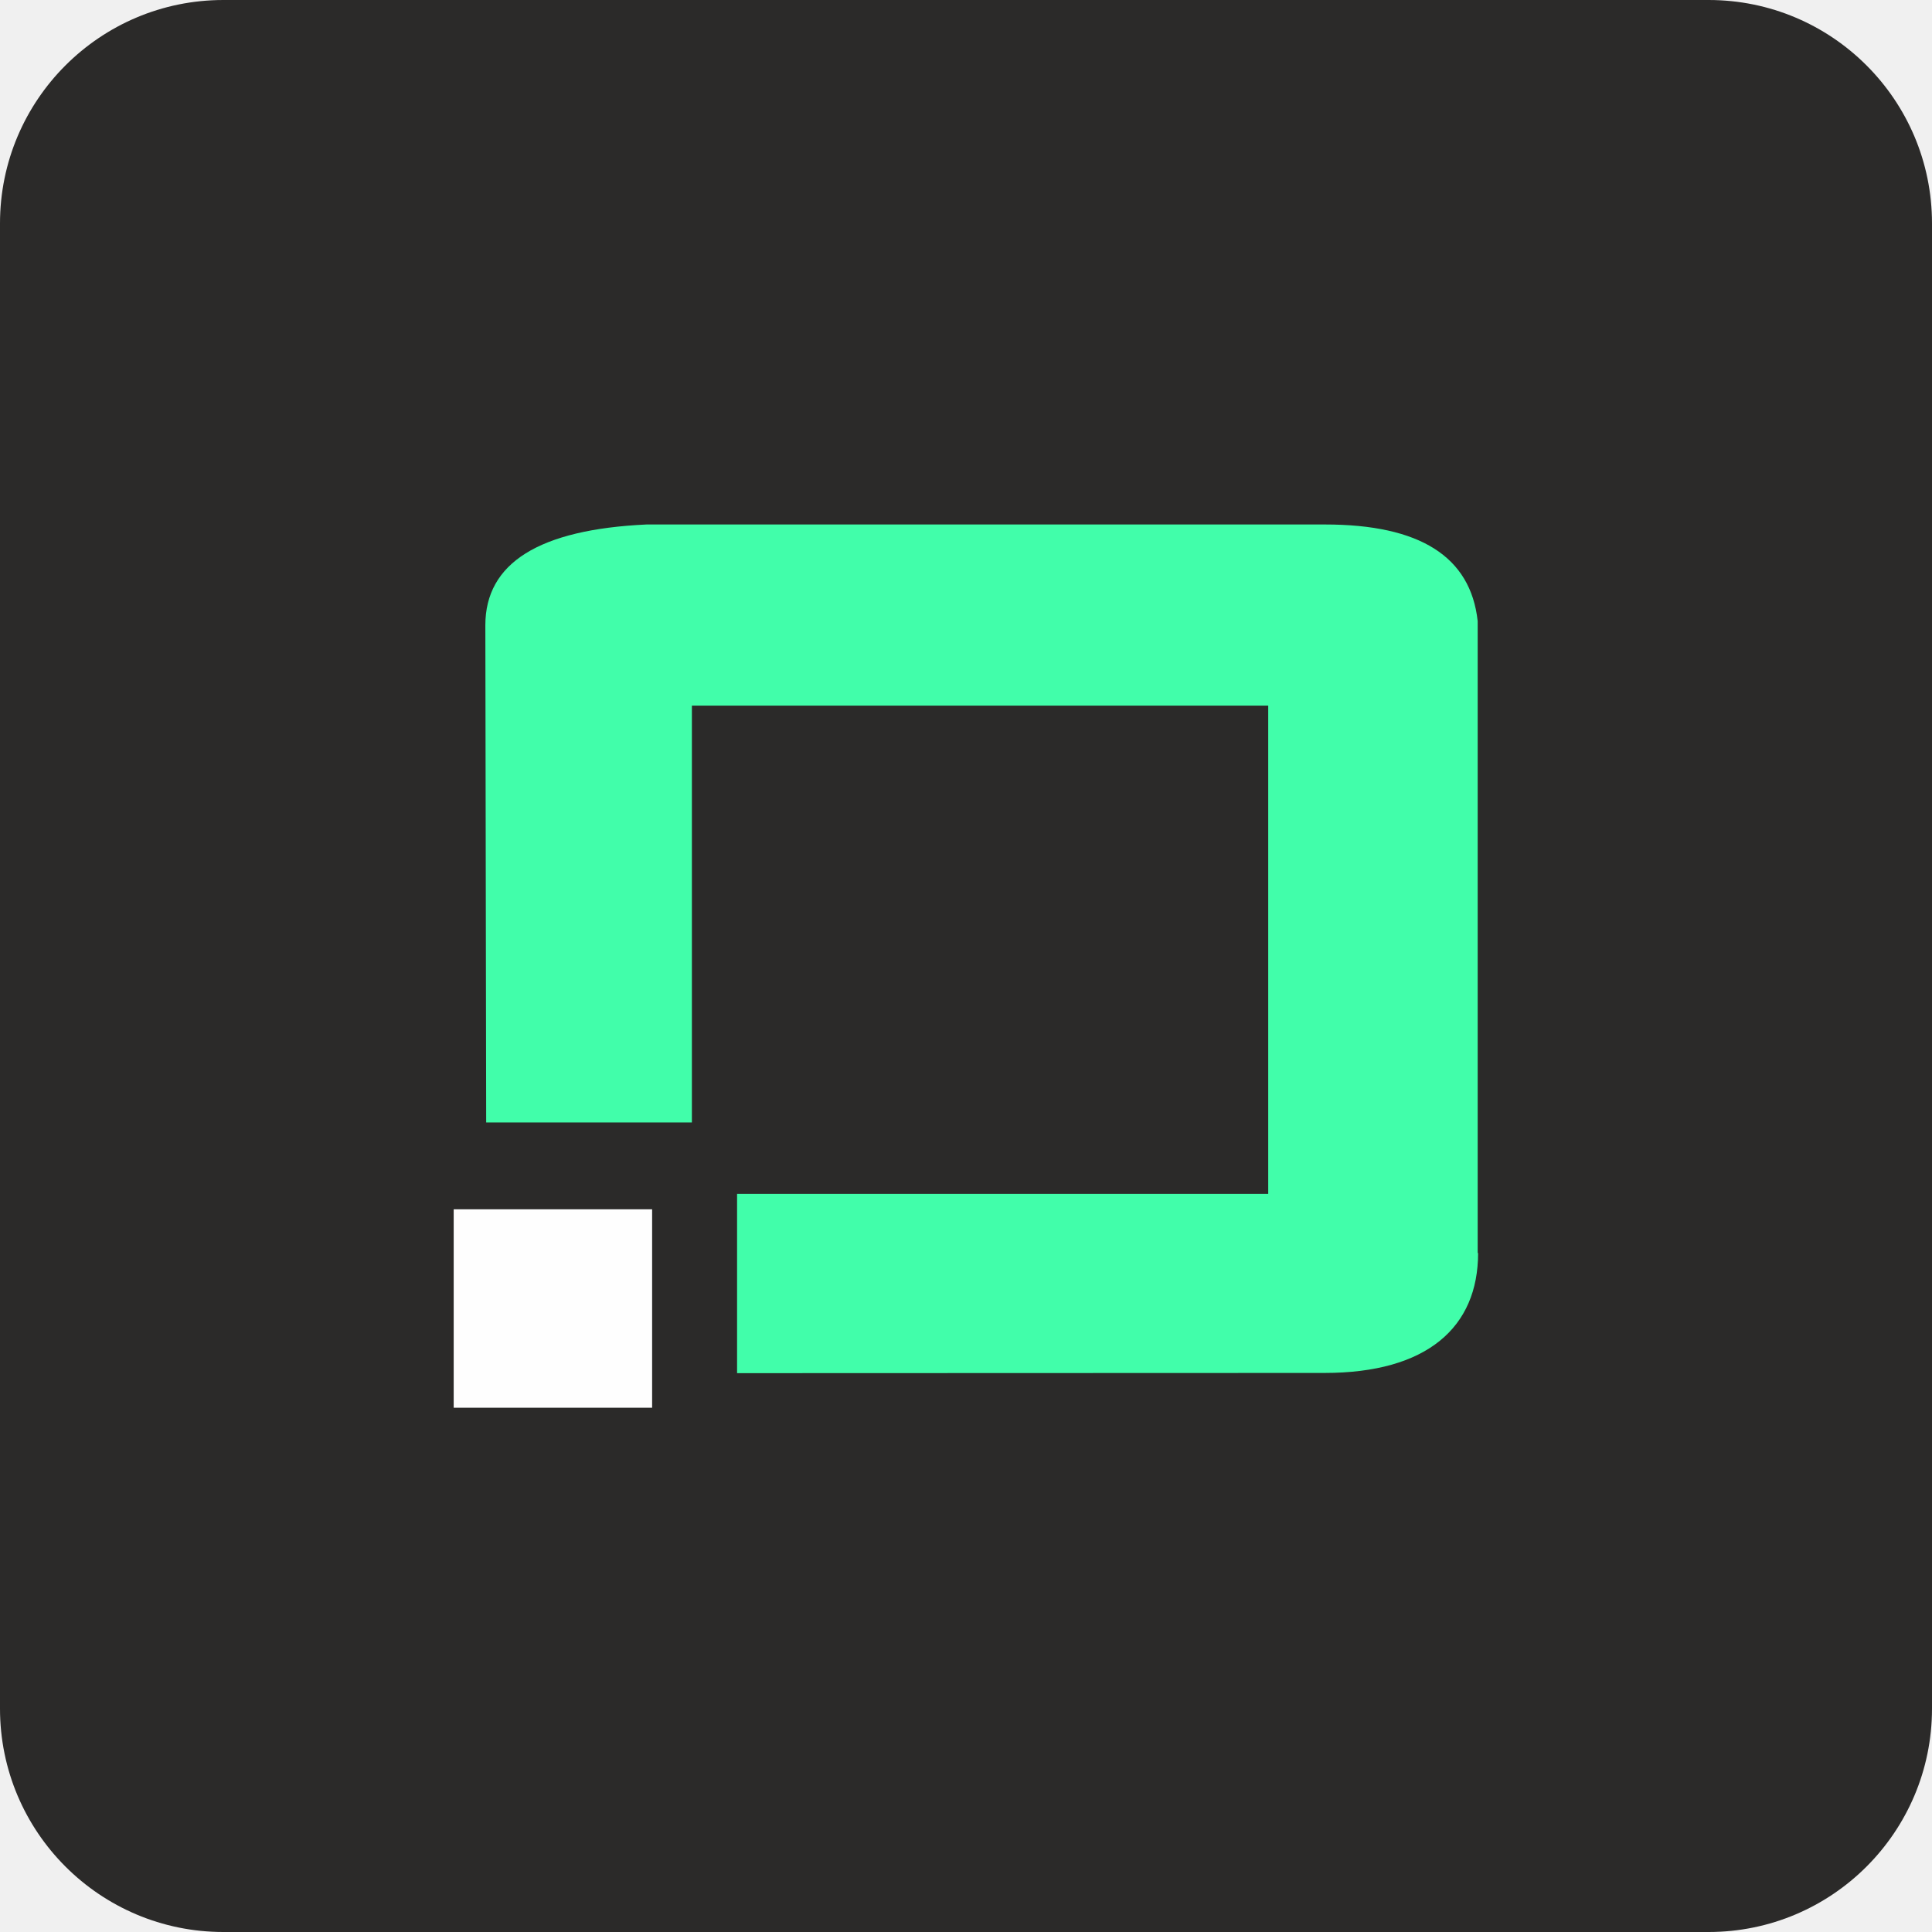
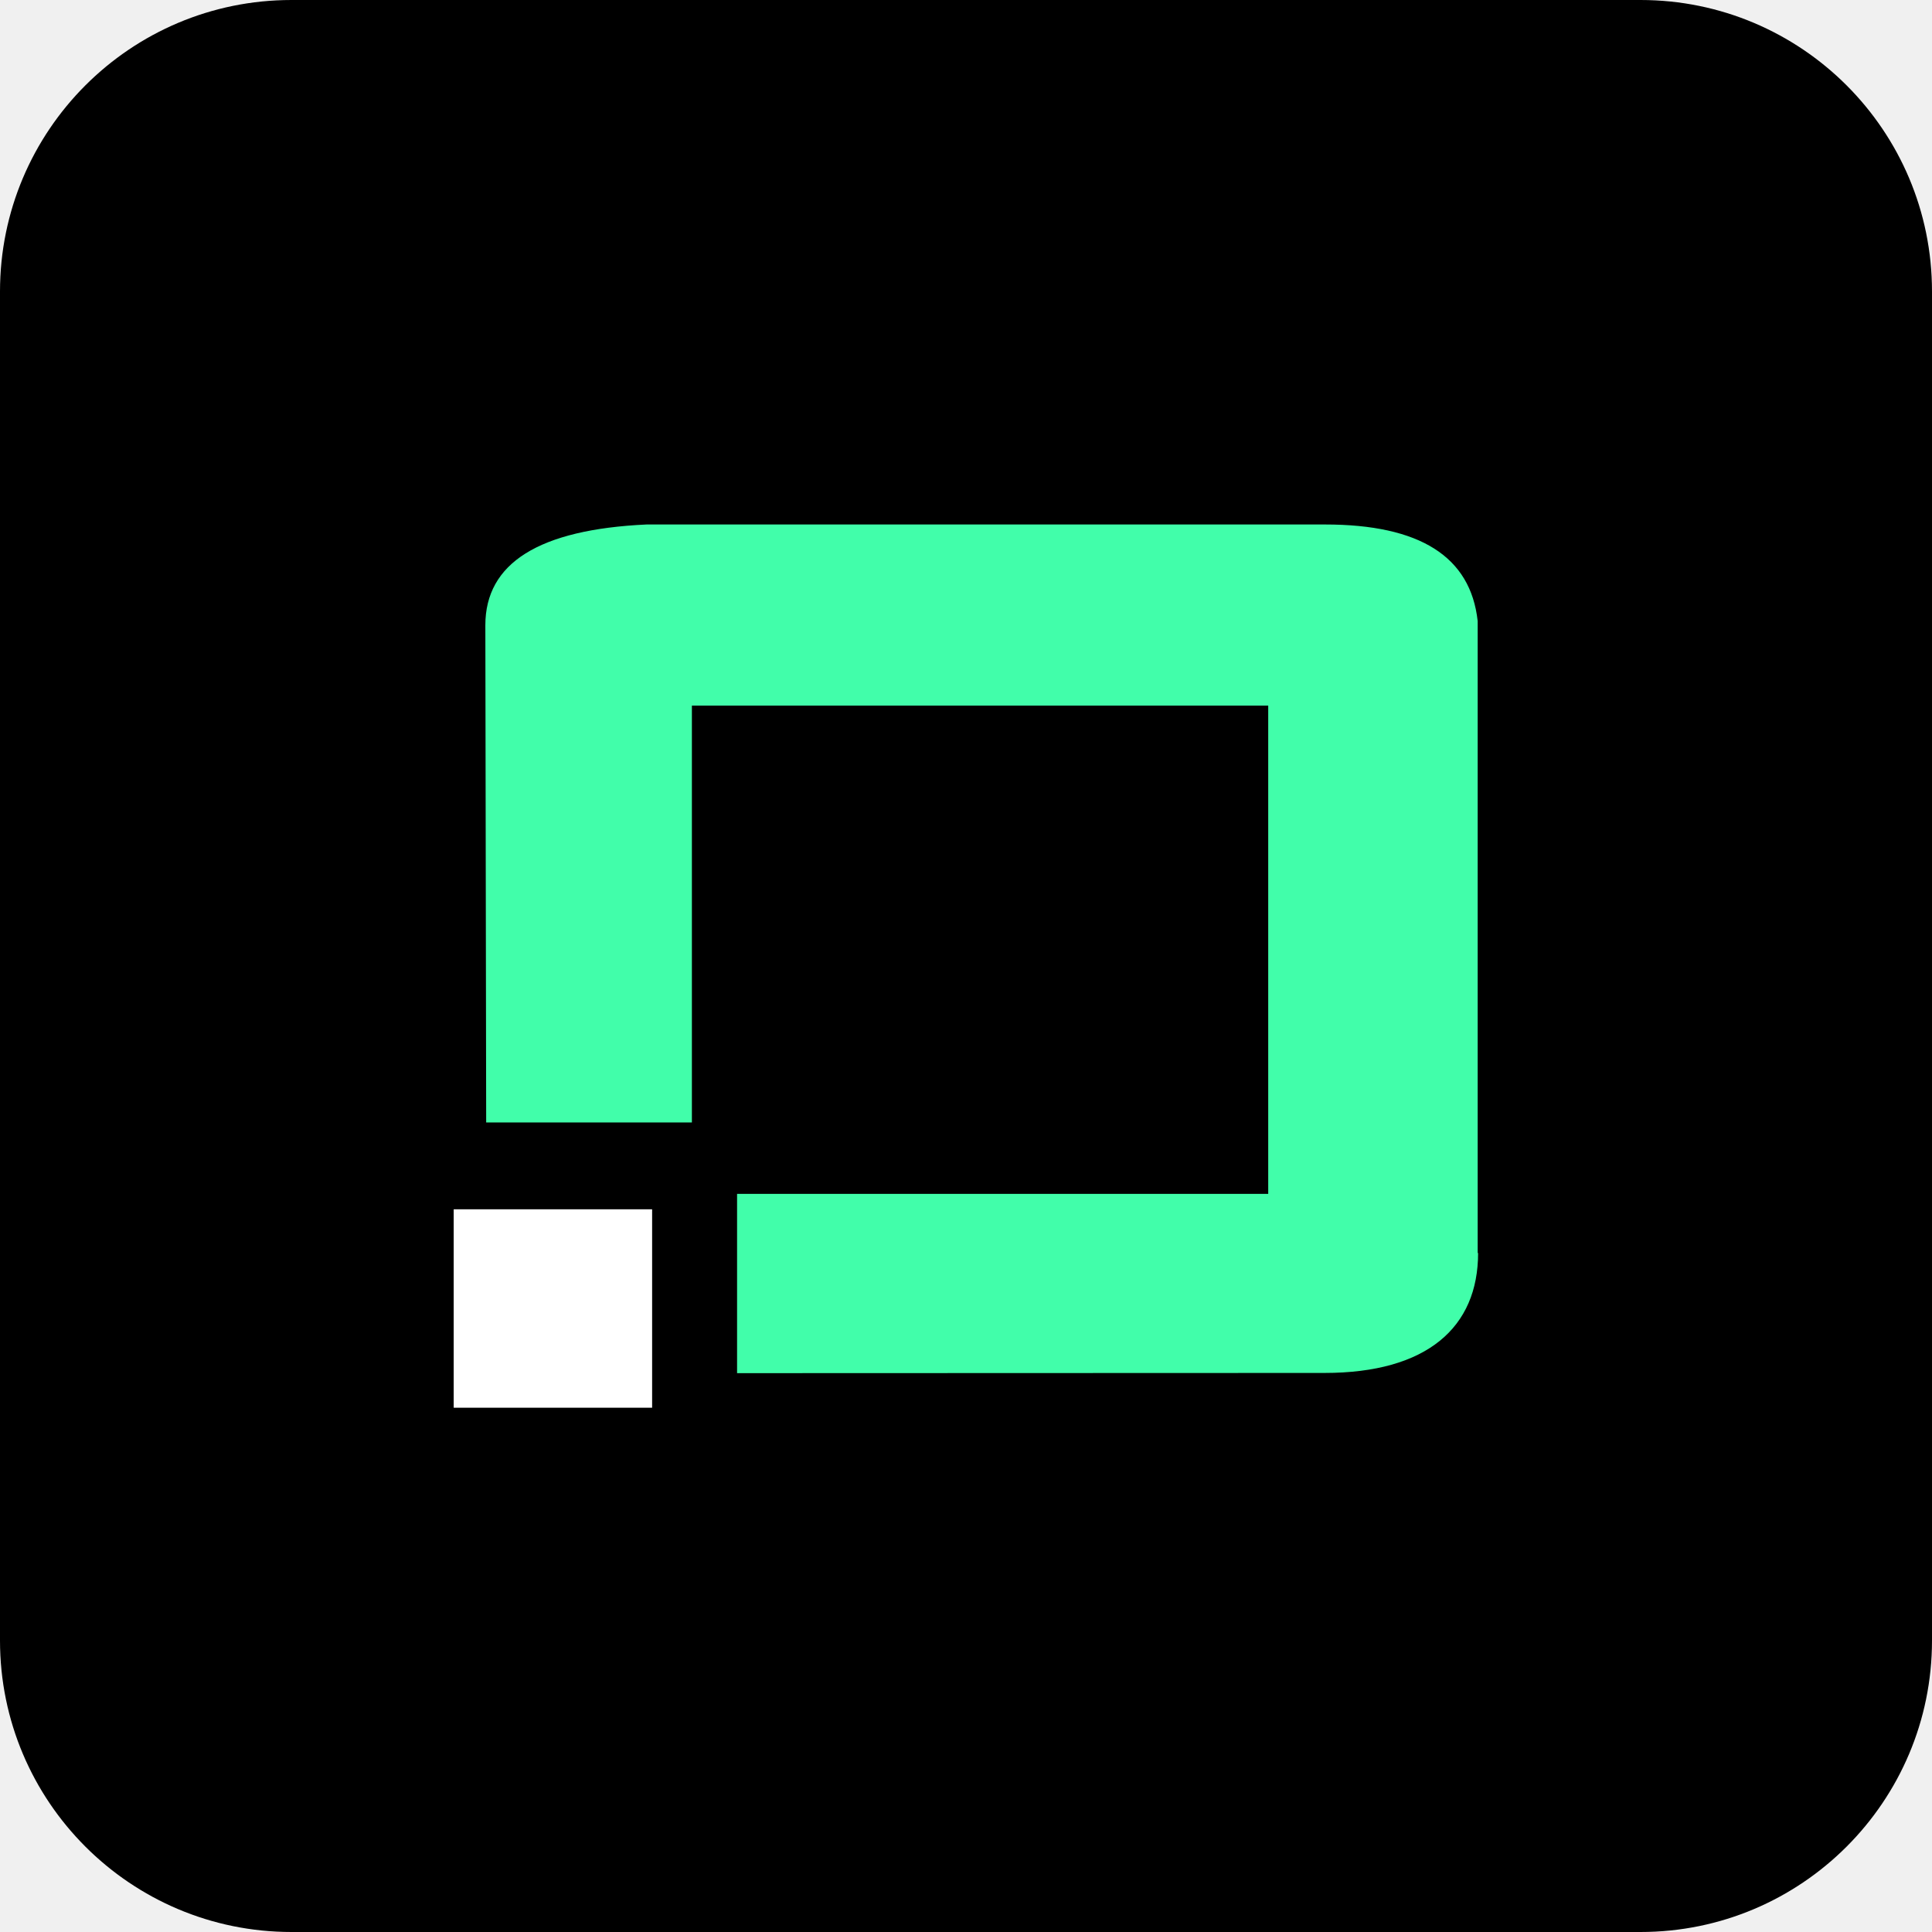
<svg xmlns="http://www.w3.org/2000/svg" viewBox="0 0 92.79 92.79">
-   <rect x="0" y="0" width="92.79" height="92.79" rx="10.73" ry="10.73" fill="#2B2A29" />
+   <rect x="0" y="0" width="92.79" height="92.79" rx="14" ry="14" fill="#000000" />
  <path d="M70.99 60.18c0,3.57 -2.45,5.76 -7.38,5.76l-28.21 0.01 0 -8.61 25.51 0 0 -23.45 -27.68 0 0 20.02 -9.88 0 -0.04 -23.88c-0,-2.99 2.58,-4.6 7.74,-4.84l32.59 0c4.55,0 6.99,1.54 7.33,4.64l0 30.35z" fill="#41FEAA" />
-   <rect x="21.79" y="58.08" width="9.53" height="9.53" fill="#FEFEFE" />
+   <rect x="21.79" y="58.08" width="9.53" height="9.53" fill="#FFFFFF" />
</svg>
